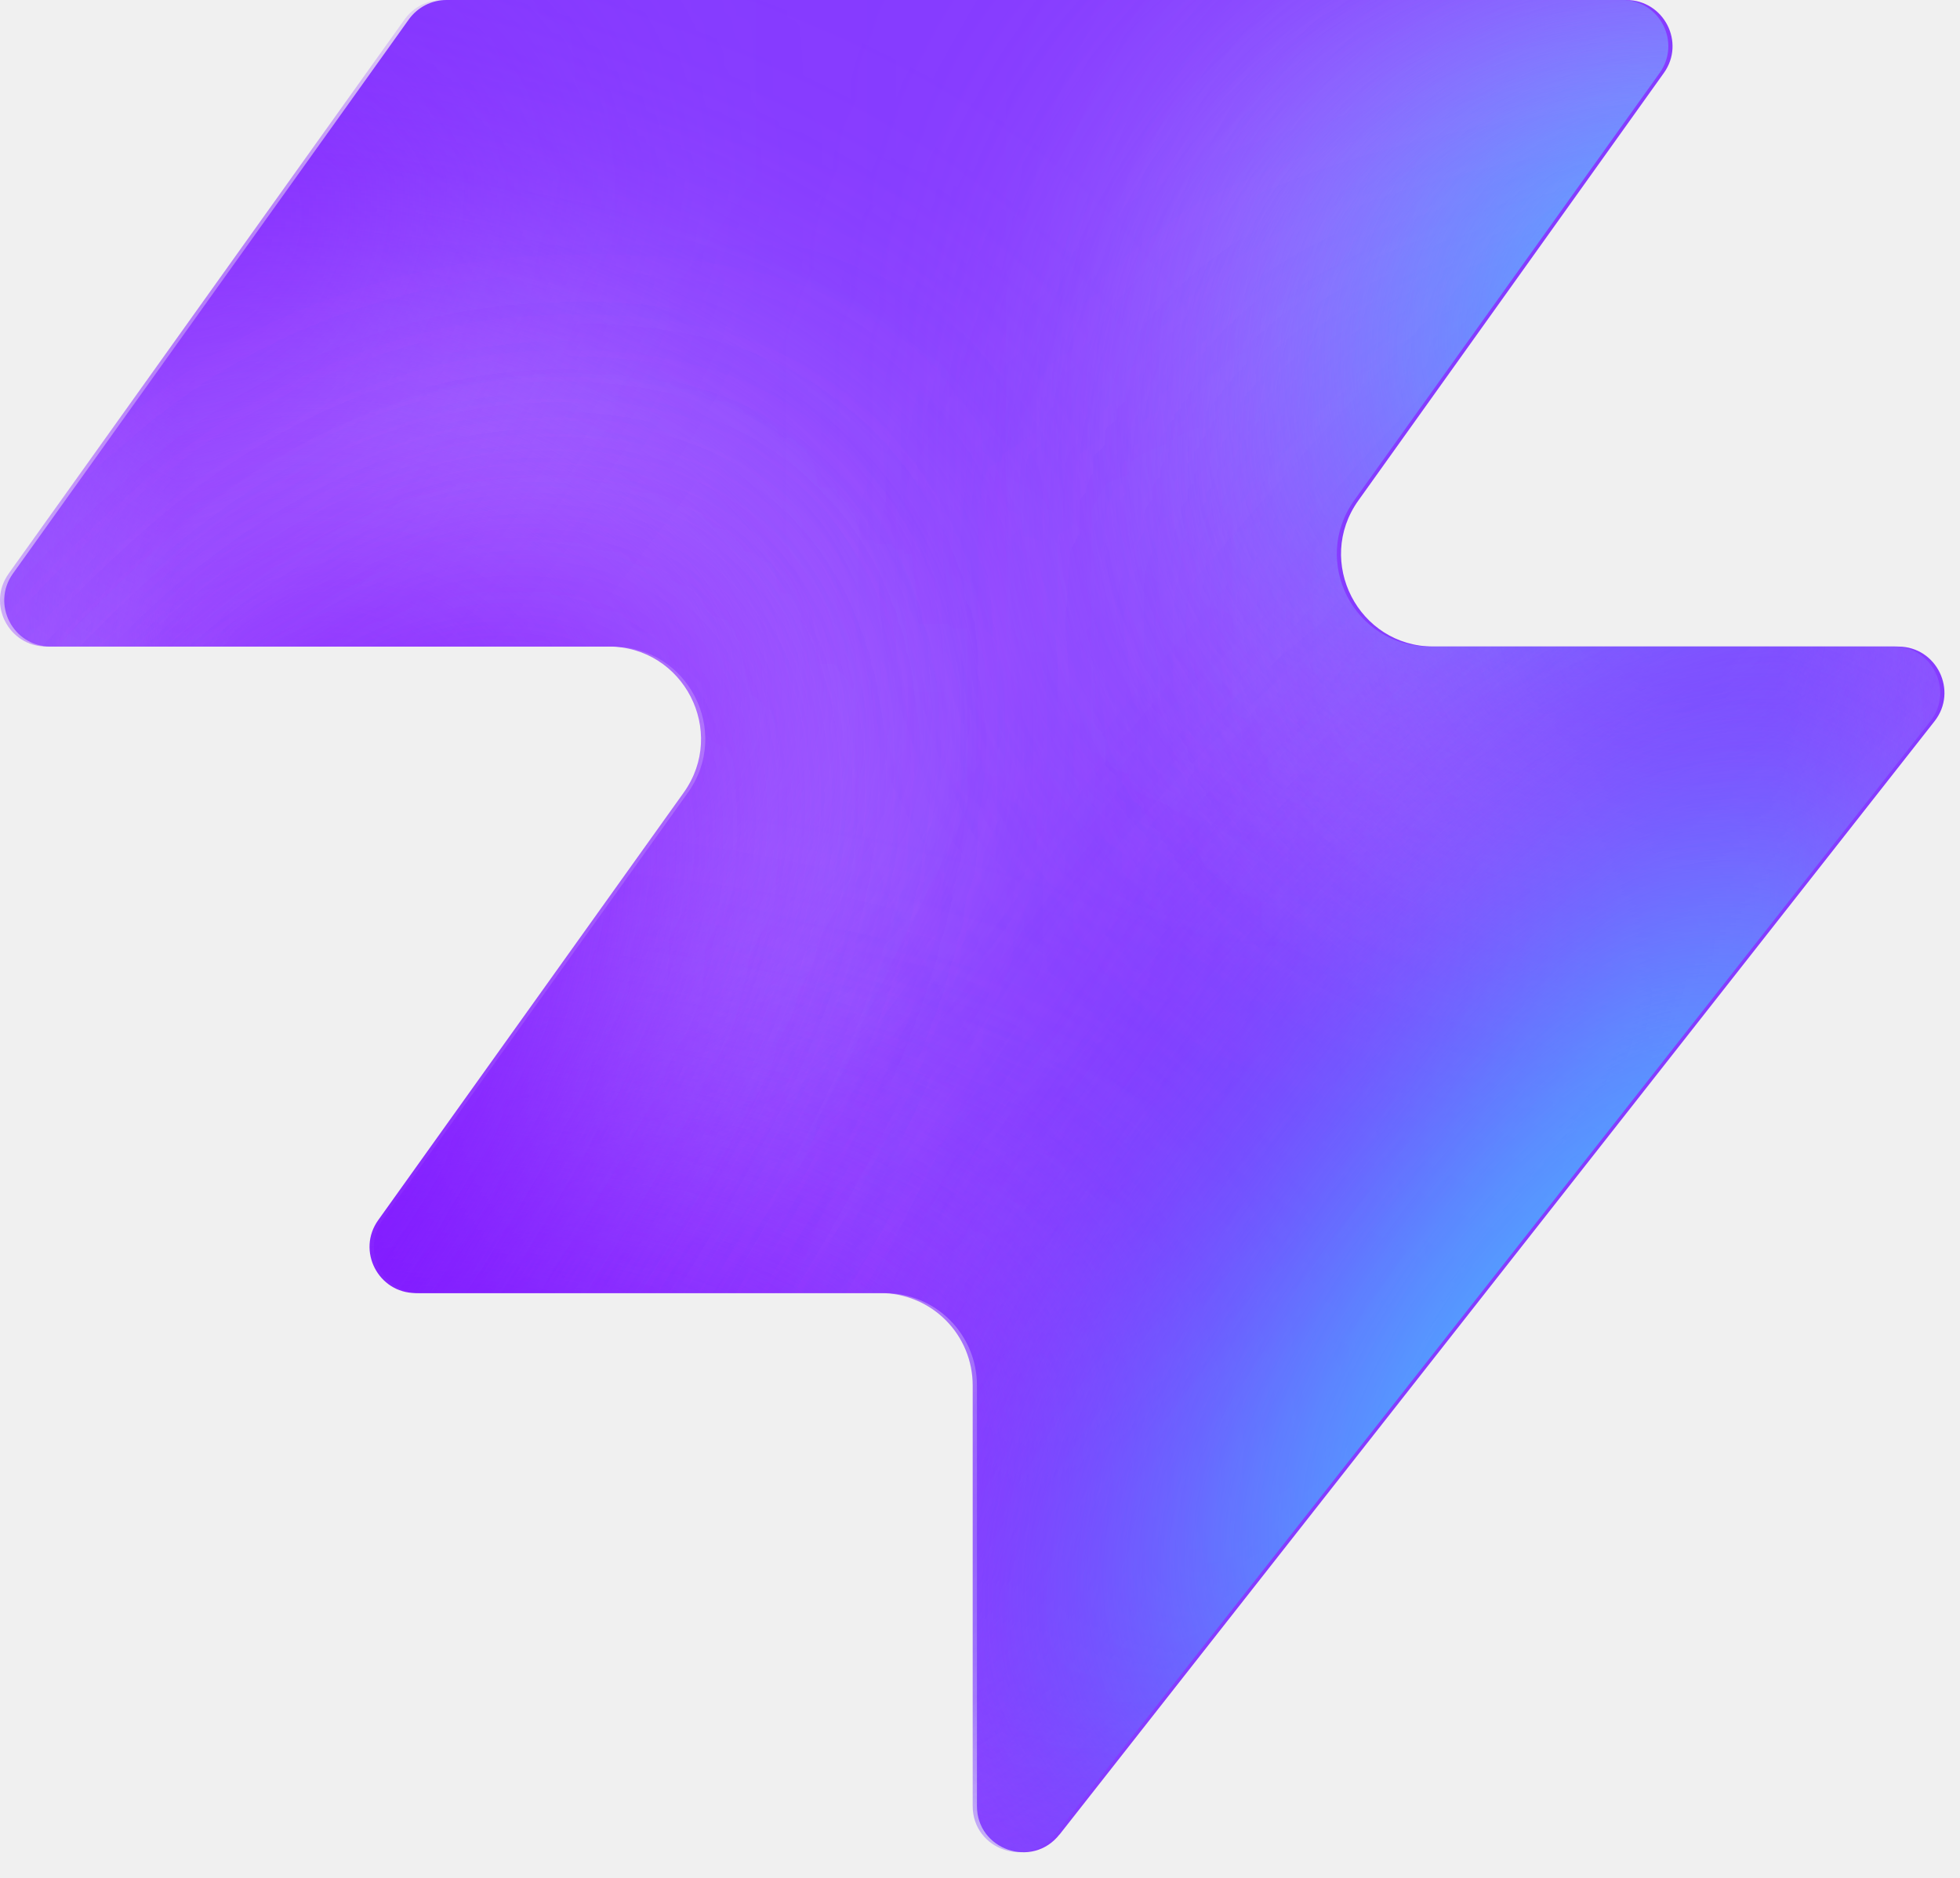
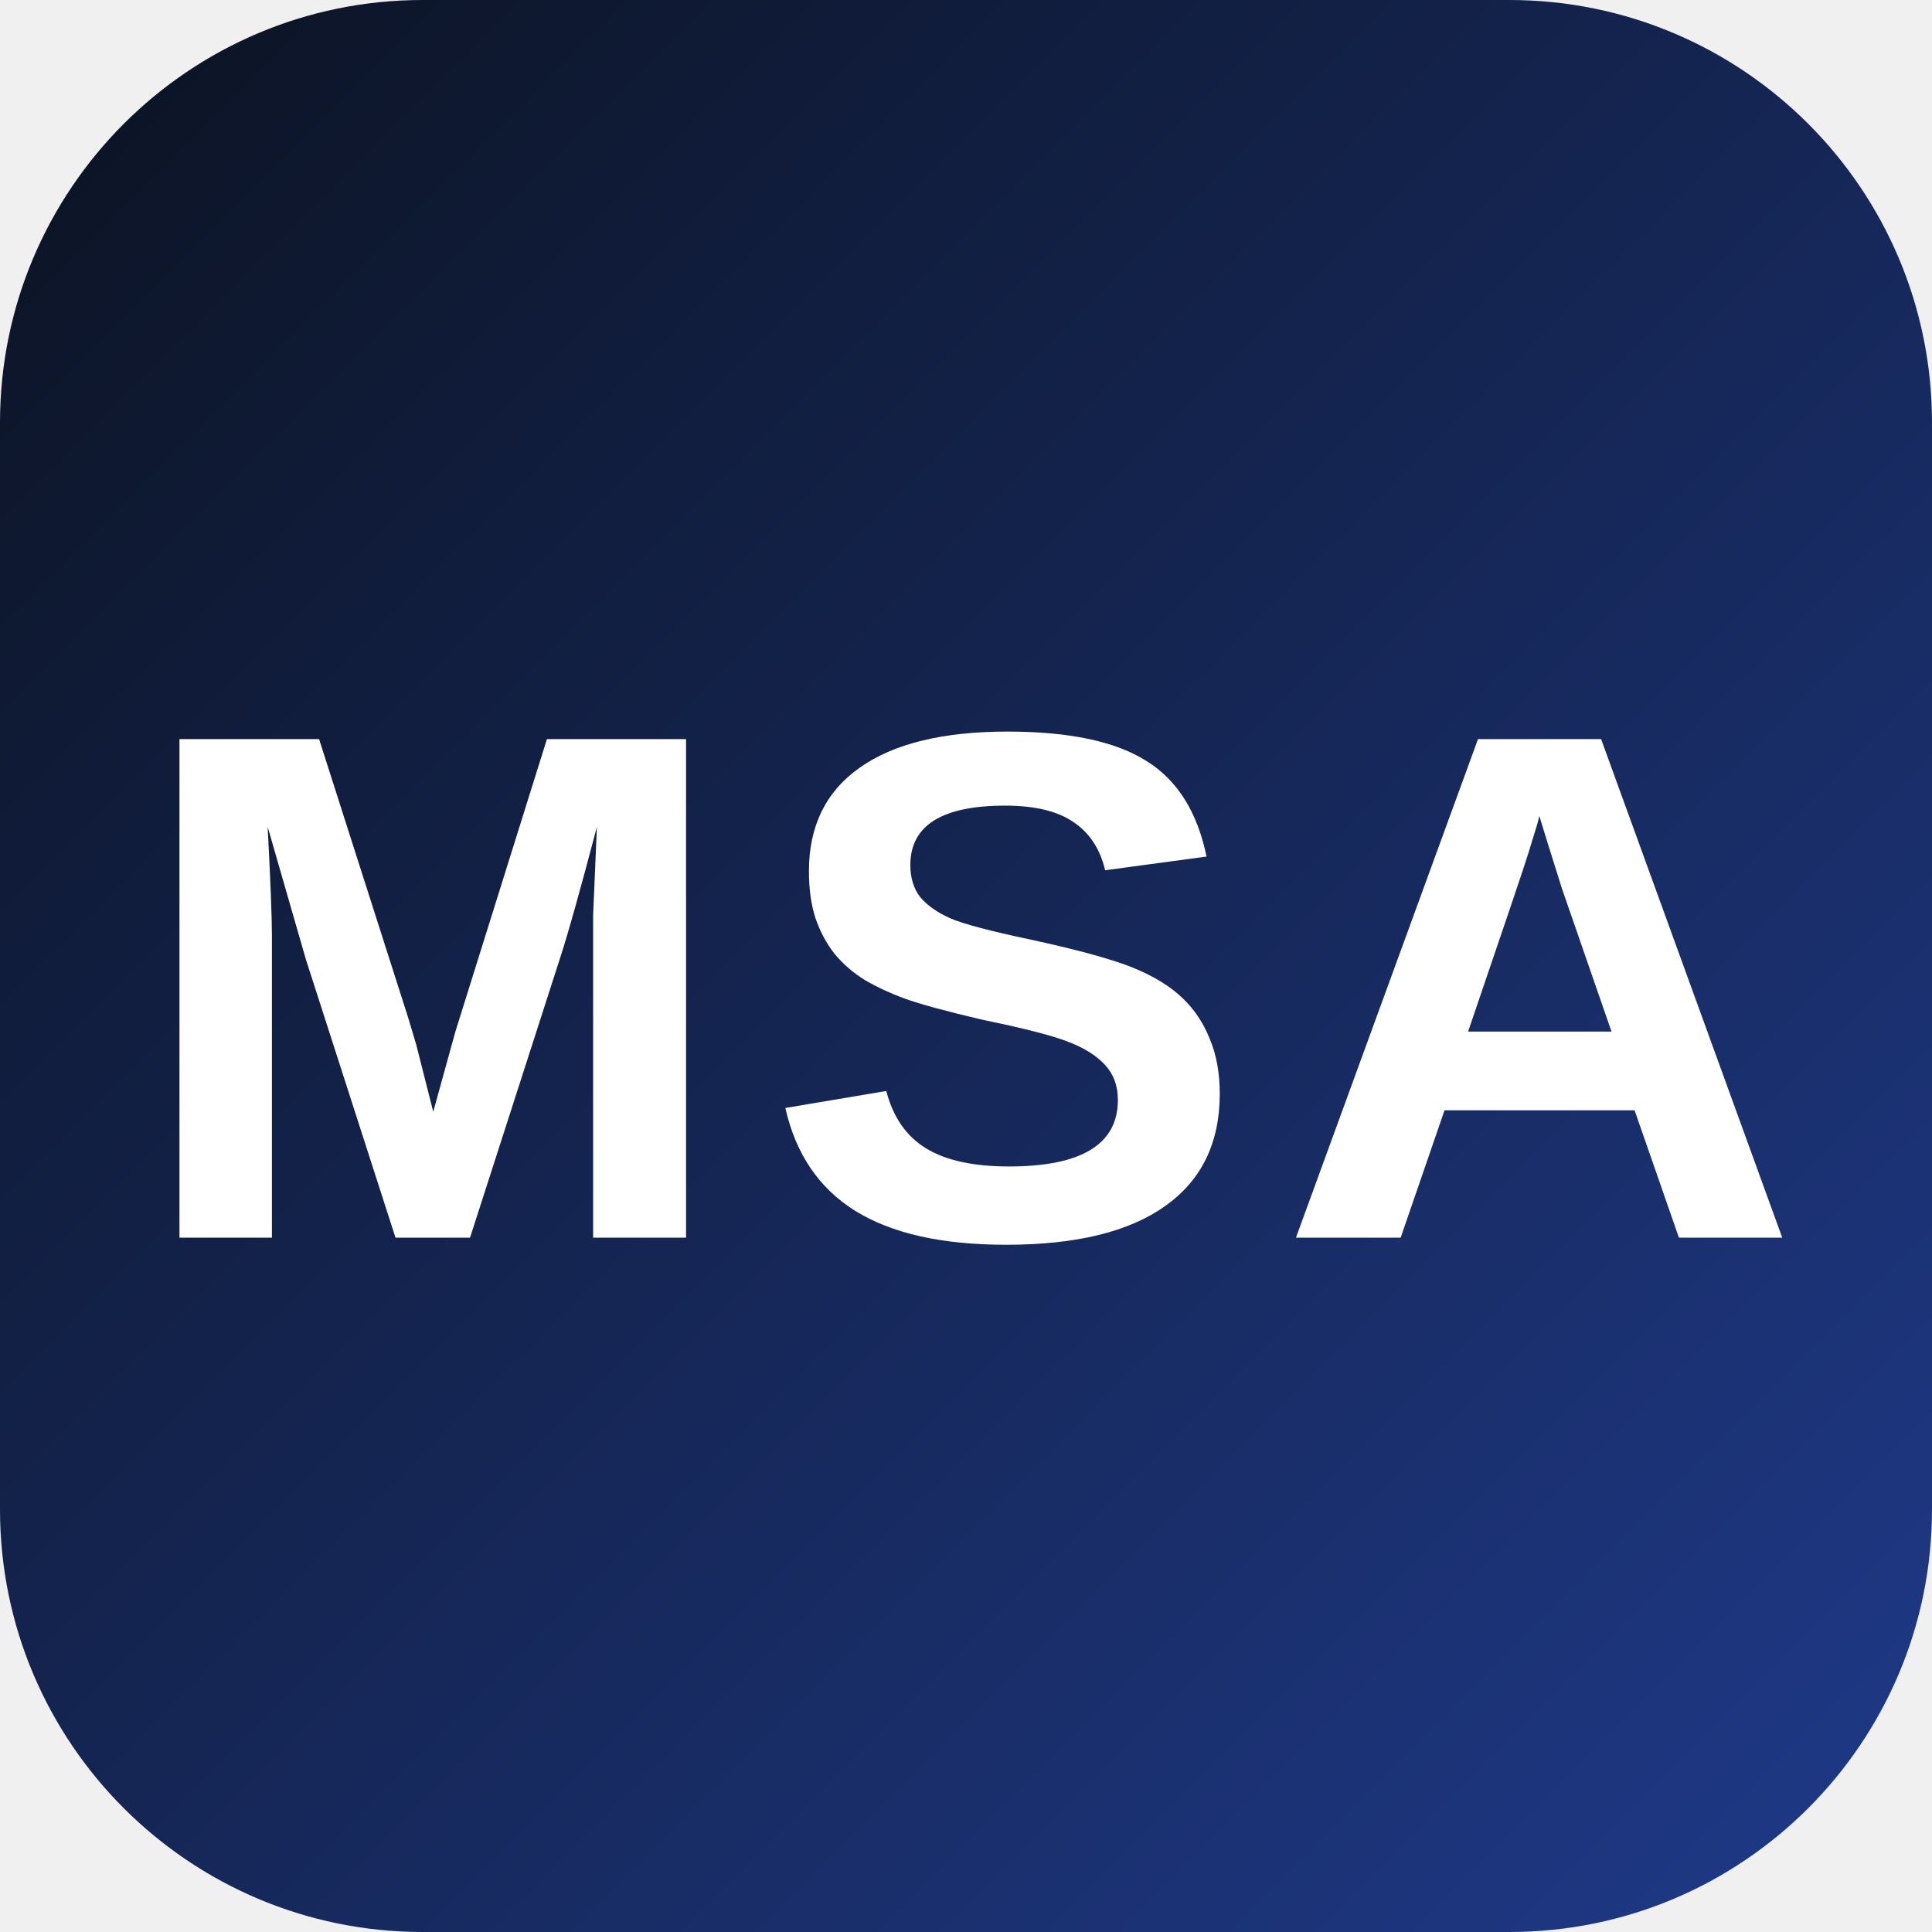
- <svg xmlns="http://www.w3.org/2000/svg" width="48" height="46" fill="none" viewBox="0 0 48 46">
-   <path fill="#863bff" d="M25.946 44.938c-.664.845-2.021.375-2.021-.698V33.937a2.26 2.26 0 0 0-2.262-2.262H10.287c-.92 0-1.456-1.04-.92-1.788l7.48-10.471c1.07-1.497 0-3.578-1.842-3.578H1.237c-.92 0-1.456-1.04-.92-1.788L10.013.474c.214-.297.556-.474.92-.474h28.894c.92 0 1.456 1.04.92 1.788l-7.48 10.471c-1.07 1.498 0 3.579 1.842 3.579h11.377c.943 0 1.473 1.088.89 1.83L25.947 44.94z" style="fill:#863bff;fill:color(display-p3 .525 .23 1);fill-opacity:1" />
-   <mask id="a" width="48" height="46" x="0" y="0" maskUnits="userSpaceOnUse" style="mask-type:alpha">
-     <path fill="#000" d="M25.842 44.938c-.664.844-2.021.375-2.021-.698V33.937a2.26 2.26 0 0 0-2.262-2.262H10.183c-.92 0-1.456-1.04-.92-1.788l7.48-10.471c1.07-1.498 0-3.579-1.842-3.579H1.133c-.92 0-1.456-1.04-.92-1.787L9.91.473c.214-.297.556-.474.92-.474h28.894c.92 0 1.456 1.04.92 1.788l-7.48 10.471c-1.07 1.498 0 3.578 1.842 3.578h11.377c.943 0 1.473 1.088.89 1.832L25.843 44.94z" style="fill:#000;fill-opacity:1" />
-   </mask>
-   <g mask="url(#a)">
-     <g filter="url(#b)">
-       <ellipse cx="5.508" cy="14.704" fill="#ede6ff" rx="5.508" ry="14.704" style="fill:#ede6ff;fill:color(display-p3 .927 .903 1);fill-opacity:1" transform="matrix(.00324 1 1 -.00324 -4.47 31.516)" />
-     </g>
-     <g filter="url(#c)">
-       <ellipse cx="10.399" cy="29.851" fill="#ede6ff" rx="10.399" ry="29.851" style="fill:#ede6ff;fill:color(display-p3 .927 .903 1);fill-opacity:1" transform="matrix(.00324 1 1 -.00324 -39.328 7.883)" />
-     </g>
-     <g filter="url(#d)">
-       <ellipse cx="5.508" cy="30.487" fill="#7e14ff" rx="5.508" ry="30.487" style="fill:#7e14ff;fill:color(display-p3 .492 .077 1);fill-opacity:1" transform="rotate(89.814 -25.913 -14.639)scale(1 -1)" />
-     </g>
-     <g filter="url(#e)">
-       <ellipse cx="5.508" cy="30.599" fill="#7e14ff" rx="5.508" ry="30.599" style="fill:#7e14ff;fill:color(display-p3 .492 .077 1);fill-opacity:1" transform="rotate(89.814 -32.644 -3.334)scale(1 -1)" />
-     </g>
-     <g filter="url(#f)">
-       <ellipse cx="5.508" cy="30.599" fill="#7e14ff" rx="5.508" ry="30.599" style="fill:#7e14ff;fill:color(display-p3 .492 .077 1);fill-opacity:1" transform="matrix(.00324 1 1 -.00324 -34.34 30.47)" />
-     </g>
-     <g filter="url(#g)">
-       <ellipse cx="14.072" cy="22.078" fill="#ede6ff" rx="14.072" ry="22.078" style="fill:#ede6ff;fill:color(display-p3 .927 .903 1);fill-opacity:1" transform="rotate(93.35 24.506 48.493)scale(-1 1)" />
-     </g>
-     <g filter="url(#h)">
-       <ellipse cx="3.47" cy="21.501" fill="#7e14ff" rx="3.47" ry="21.501" style="fill:#7e14ff;fill:color(display-p3 .492 .077 1);fill-opacity:1" transform="rotate(89.009 28.708 47.59)scale(-1 1)" />
-     </g>
-     <g filter="url(#i)">
-       <ellipse cx="3.47" cy="21.501" fill="#7e14ff" rx="3.47" ry="21.501" style="fill:#7e14ff;fill:color(display-p3 .492 .077 1);fill-opacity:1" transform="rotate(89.009 28.708 47.59)scale(-1 1)" />
-     </g>
-     <g filter="url(#j)">
-       <ellipse cx=".387" cy="8.972" fill="#7e14ff" rx="4.407" ry="29.108" style="fill:#7e14ff;fill:color(display-p3 .492 .077 1);fill-opacity:1" transform="rotate(39.51 .387 8.972)" />
-     </g>
-     <g filter="url(#k)">
-       <ellipse cx="47.523" cy="-6.092" fill="#7e14ff" rx="4.407" ry="29.108" style="fill:#7e14ff;fill:color(display-p3 .492 .077 1);fill-opacity:1" transform="rotate(37.892 47.523 -6.092)" />
-     </g>
-     <g filter="url(#l)">
-       <ellipse cx="41.412" cy="6.333" fill="#47bfff" rx="5.971" ry="9.665" style="fill:#47bfff;fill:color(display-p3 .28 .748 1);fill-opacity:1" transform="rotate(37.892 41.412 6.333)" />
-     </g>
-     <g filter="url(#m)">
-       <ellipse cx="-1.879" cy="38.332" fill="#7e14ff" rx="4.407" ry="29.108" style="fill:#7e14ff;fill:color(display-p3 .492 .077 1);fill-opacity:1" transform="rotate(37.892 -1.88 38.332)" />
-     </g>
-     <g filter="url(#n)">
-       <ellipse cx="-1.879" cy="38.332" fill="#7e14ff" rx="4.407" ry="29.108" style="fill:#7e14ff;fill:color(display-p3 .492 .077 1);fill-opacity:1" transform="rotate(37.892 -1.88 38.332)" />
-     </g>
-     <g filter="url(#o)">
-       <ellipse cx="35.651" cy="29.907" fill="#7e14ff" rx="4.407" ry="29.108" style="fill:#7e14ff;fill:color(display-p3 .492 .077 1);fill-opacity:1" transform="rotate(37.892 35.651 29.907)" />
-     </g>
-     <g filter="url(#p)">
-       <ellipse cx="38.418" cy="32.4" fill="#47bfff" rx="5.971" ry="15.297" style="fill:#47bfff;fill:color(display-p3 .28 .748 1);fill-opacity:1" transform="rotate(37.892 38.418 32.4)" />
-     </g>
-   </g>
+ <svg xmlns="http://www.w3.org/2000/svg" viewBox="0 0 64 64">
  <defs>
-     <filter id="b" width="60.045" height="41.654" x="-19.77" y="16.149" color-interpolation-filters="sRGB" filterUnits="userSpaceOnUse">
-       <feFlood flood-opacity="0" result="BackgroundImageFix" />
-       <feBlend in="SourceGraphic" in2="BackgroundImageFix" result="shape" />
-       <feGaussianBlur result="effect1_foregroundBlur_2002_17158" stdDeviation="7.659" />
-     </filter>
-     <filter id="c" width="90.34" height="51.437" x="-54.613" y="-7.533" color-interpolation-filters="sRGB" filterUnits="userSpaceOnUse">
-       <feFlood flood-opacity="0" result="BackgroundImageFix" />
-       <feBlend in="SourceGraphic" in2="BackgroundImageFix" result="shape" />
-       <feGaussianBlur result="effect1_foregroundBlur_2002_17158" stdDeviation="7.659" />
-     </filter>
-     <filter id="d" width="79.355" height="29.4" x="-49.64" y="2.03" color-interpolation-filters="sRGB" filterUnits="userSpaceOnUse">
-       <feFlood flood-opacity="0" result="BackgroundImageFix" />
-       <feBlend in="SourceGraphic" in2="BackgroundImageFix" result="shape" />
-       <feGaussianBlur result="effect1_foregroundBlur_2002_17158" stdDeviation="4.596" />
-     </filter>
-     <filter id="e" width="79.579" height="29.4" x="-45.045" y="20.029" color-interpolation-filters="sRGB" filterUnits="userSpaceOnUse">
-       <feFlood flood-opacity="0" result="BackgroundImageFix" />
-       <feBlend in="SourceGraphic" in2="BackgroundImageFix" result="shape" />
-       <feGaussianBlur result="effect1_foregroundBlur_2002_17158" stdDeviation="4.596" />
-     </filter>
-     <filter id="f" width="79.579" height="29.4" x="-43.513" y="21.178" color-interpolation-filters="sRGB" filterUnits="userSpaceOnUse">
-       <feFlood flood-opacity="0" result="BackgroundImageFix" />
-       <feBlend in="SourceGraphic" in2="BackgroundImageFix" result="shape" />
-       <feGaussianBlur result="effect1_foregroundBlur_2002_17158" stdDeviation="4.596" />
-     </filter>
-     <filter id="g" width="74.749" height="58.852" x="15.756" y="-17.901" color-interpolation-filters="sRGB" filterUnits="userSpaceOnUse">
-       <feFlood flood-opacity="0" result="BackgroundImageFix" />
-       <feBlend in="SourceGraphic" in2="BackgroundImageFix" result="shape" />
-       <feGaussianBlur result="effect1_foregroundBlur_2002_17158" stdDeviation="7.659" />
-     </filter>
-     <filter id="h" width="61.377" height="25.362" x="23.548" y="2.284" color-interpolation-filters="sRGB" filterUnits="userSpaceOnUse">
-       <feFlood flood-opacity="0" result="BackgroundImageFix" />
-       <feBlend in="SourceGraphic" in2="BackgroundImageFix" result="shape" />
-       <feGaussianBlur result="effect1_foregroundBlur_2002_17158" stdDeviation="4.596" />
-     </filter>
-     <filter id="i" width="61.377" height="25.362" x="23.548" y="2.284" color-interpolation-filters="sRGB" filterUnits="userSpaceOnUse">
-       <feFlood flood-opacity="0" result="BackgroundImageFix" />
-       <feBlend in="SourceGraphic" in2="BackgroundImageFix" result="shape" />
-       <feGaussianBlur result="effect1_foregroundBlur_2002_17158" stdDeviation="4.596" />
-     </filter>
-     <filter id="j" width="56.045" height="63.649" x="-27.636" y="-22.853" color-interpolation-filters="sRGB" filterUnits="userSpaceOnUse">
-       <feFlood flood-opacity="0" result="BackgroundImageFix" />
-       <feBlend in="SourceGraphic" in2="BackgroundImageFix" result="shape" />
-       <feGaussianBlur result="effect1_foregroundBlur_2002_17158" stdDeviation="4.596" />
-     </filter>
-     <filter id="k" width="54.814" height="64.646" x="20.116" y="-38.415" color-interpolation-filters="sRGB" filterUnits="userSpaceOnUse">
-       <feFlood flood-opacity="0" result="BackgroundImageFix" />
-       <feBlend in="SourceGraphic" in2="BackgroundImageFix" result="shape" />
-       <feGaussianBlur result="effect1_foregroundBlur_2002_17158" stdDeviation="4.596" />
-     </filter>
-     <filter id="l" width="33.541" height="35.313" x="24.641" y="-11.323" color-interpolation-filters="sRGB" filterUnits="userSpaceOnUse">
-       <feFlood flood-opacity="0" result="BackgroundImageFix" />
-       <feBlend in="SourceGraphic" in2="BackgroundImageFix" result="shape" />
-       <feGaussianBlur result="effect1_foregroundBlur_2002_17158" stdDeviation="4.596" />
-     </filter>
-     <filter id="m" width="54.814" height="64.646" x="-29.286" y="6.009" color-interpolation-filters="sRGB" filterUnits="userSpaceOnUse">
-       <feFlood flood-opacity="0" result="BackgroundImageFix" />
-       <feBlend in="SourceGraphic" in2="BackgroundImageFix" result="shape" />
-       <feGaussianBlur result="effect1_foregroundBlur_2002_17158" stdDeviation="4.596" />
-     </filter>
-     <filter id="n" width="54.814" height="64.646" x="-29.286" y="6.009" color-interpolation-filters="sRGB" filterUnits="userSpaceOnUse">
-       <feFlood flood-opacity="0" result="BackgroundImageFix" />
-       <feBlend in="SourceGraphic" in2="BackgroundImageFix" result="shape" />
-       <feGaussianBlur result="effect1_foregroundBlur_2002_17158" stdDeviation="4.596" />
-     </filter>
-     <filter id="o" width="54.814" height="64.646" x="8.244" y="-2.416" color-interpolation-filters="sRGB" filterUnits="userSpaceOnUse">
-       <feFlood flood-opacity="0" result="BackgroundImageFix" />
-       <feBlend in="SourceGraphic" in2="BackgroundImageFix" result="shape" />
-       <feGaussianBlur result="effect1_foregroundBlur_2002_17158" stdDeviation="4.596" />
-     </filter>
-     <filter id="p" width="39.409" height="43.623" x="18.713" y="10.588" color-interpolation-filters="sRGB" filterUnits="userSpaceOnUse">
-       <feFlood flood-opacity="0" result="BackgroundImageFix" />
-       <feBlend in="SourceGraphic" in2="BackgroundImageFix" result="shape" />
-       <feGaussianBlur result="effect1_foregroundBlur_2002_17158" stdDeviation="4.596" />
-     </filter>
+     <linearGradient id="bg" x1="0" y1="0" x2="1" y2="1">
+       <stop offset="0%" stop-color="#0b1220" />
+       <stop offset="100%" stop-color="#1f3a8a" />
+     </linearGradient>
  </defs>
+   <rect width="64" height="64" rx="14" fill="url(#bg)" />
+   <text x="32" y="41" text-anchor="middle" fill="#ffffff" font-size="24" font-weight="700" font-family="Verdana, Arial, sans-serif" letter-spacing="1">MSA</text>
</svg>
